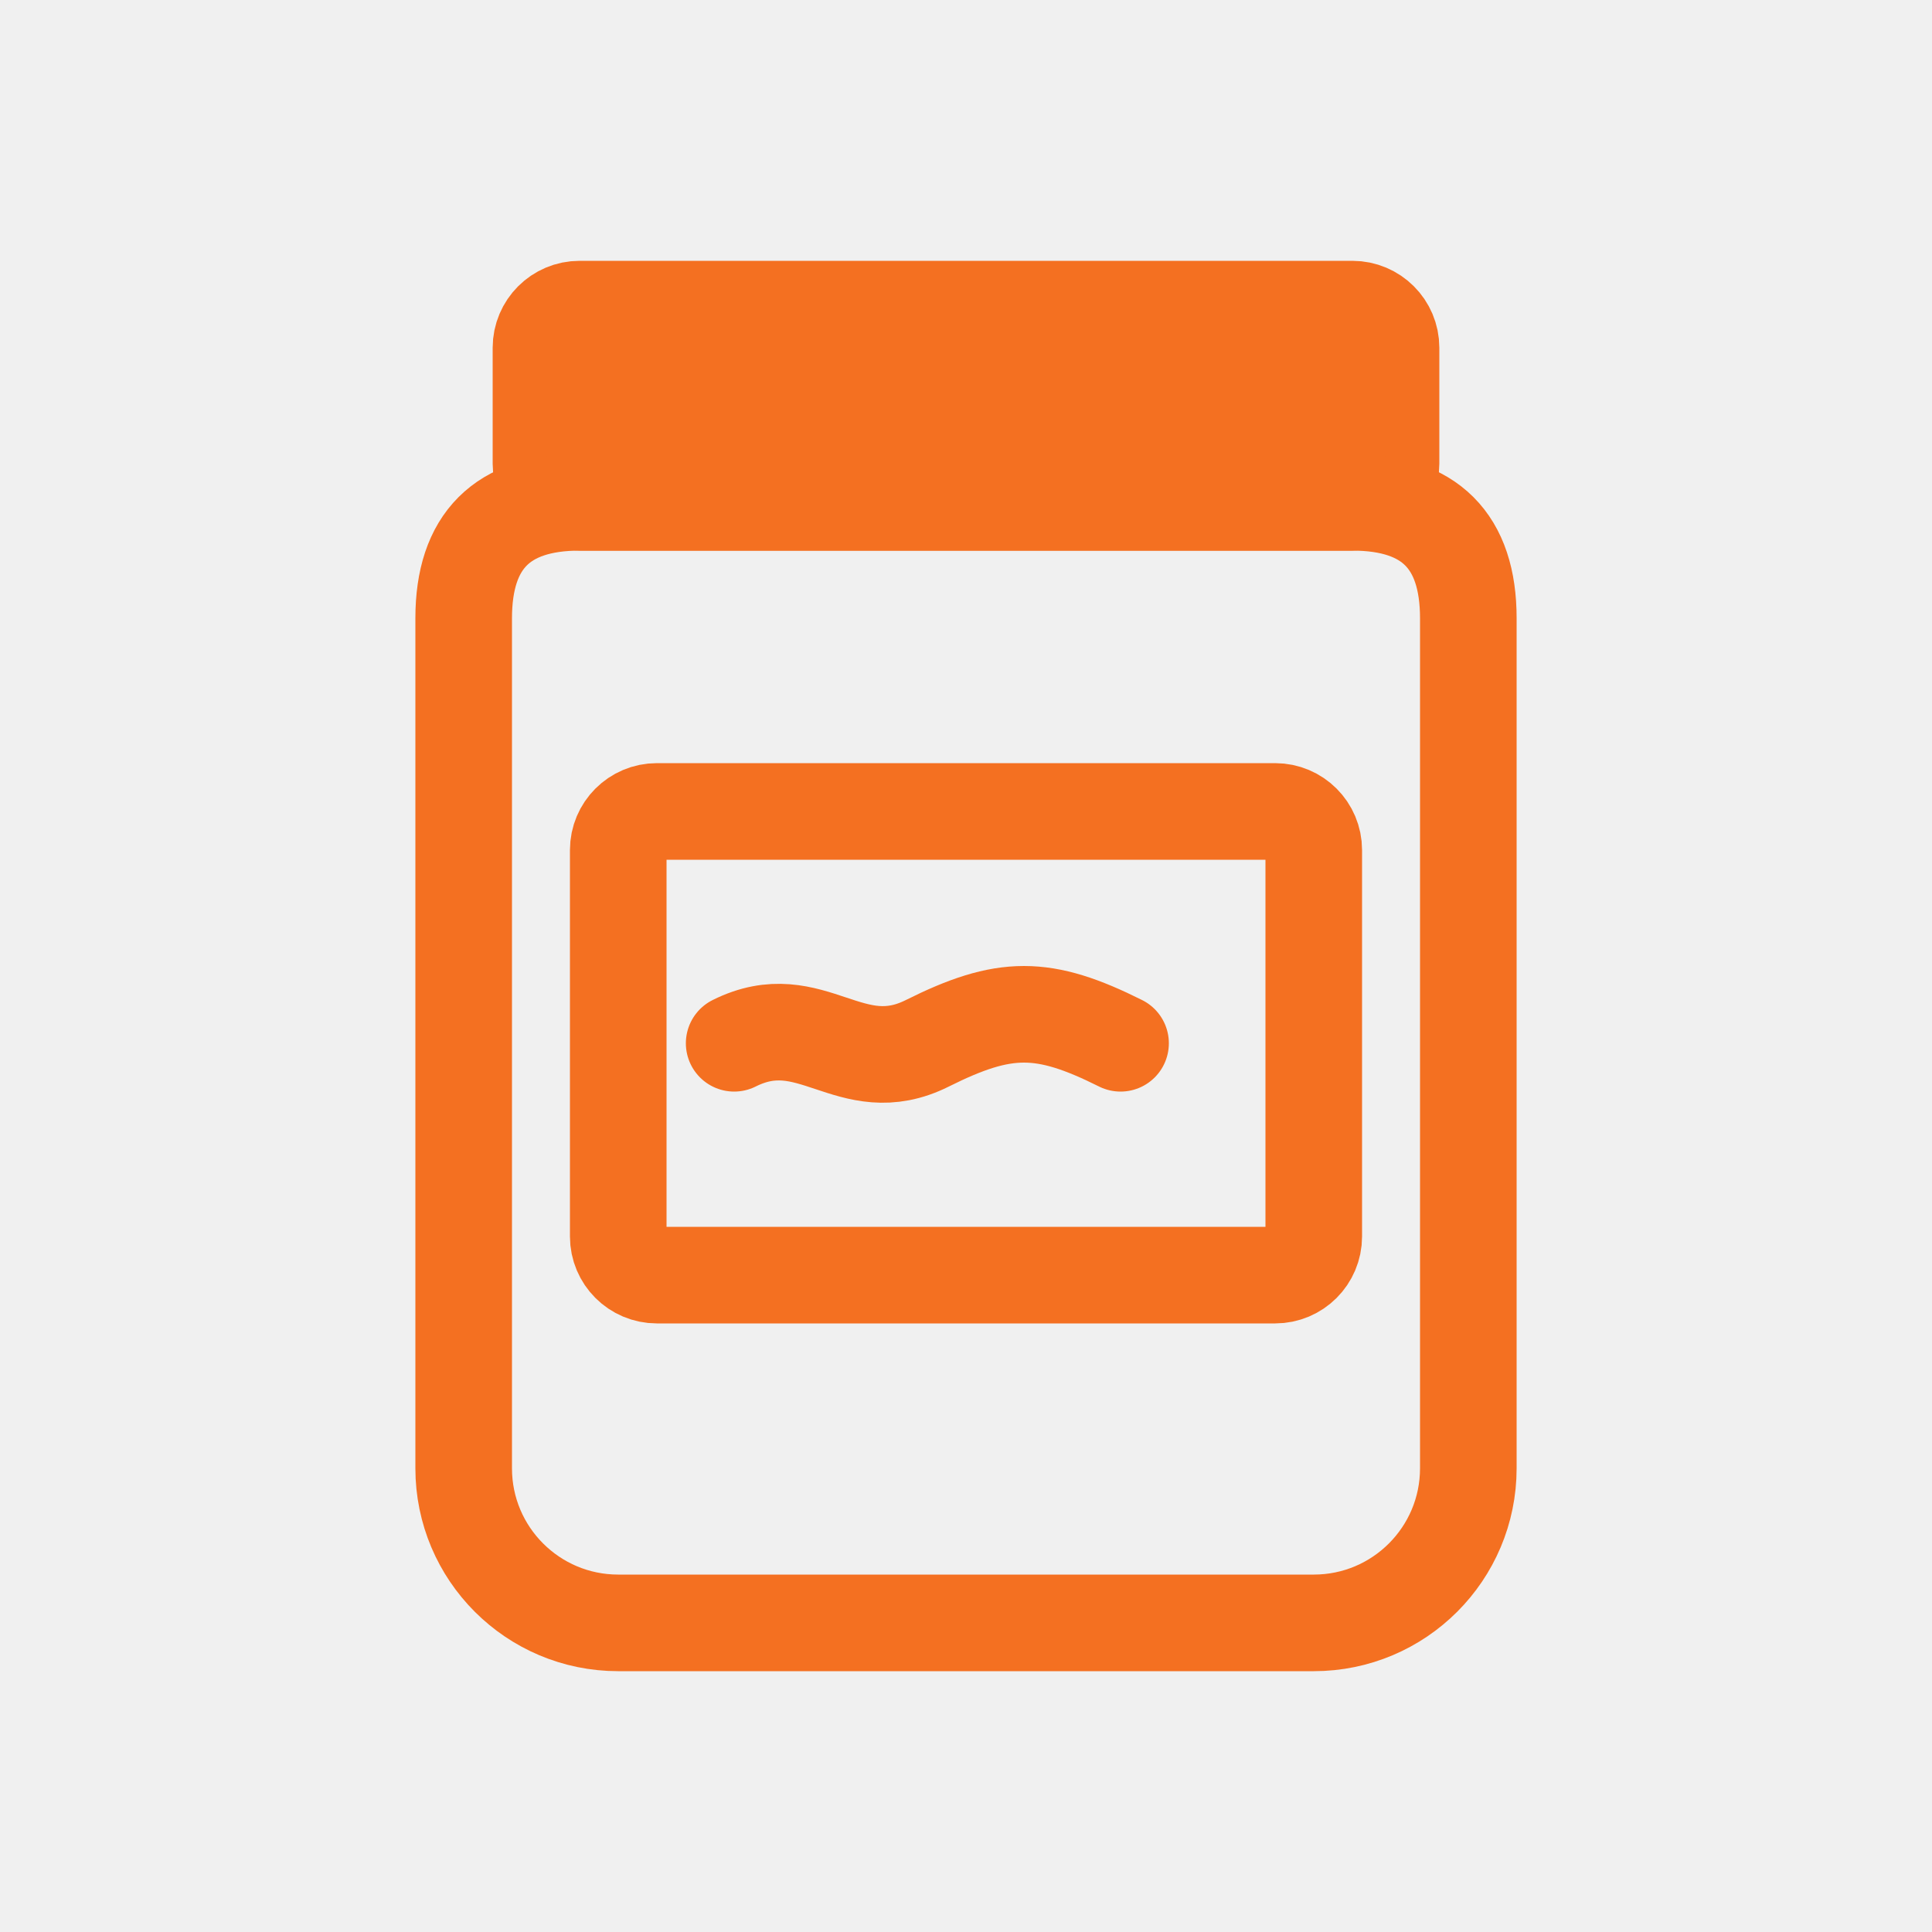
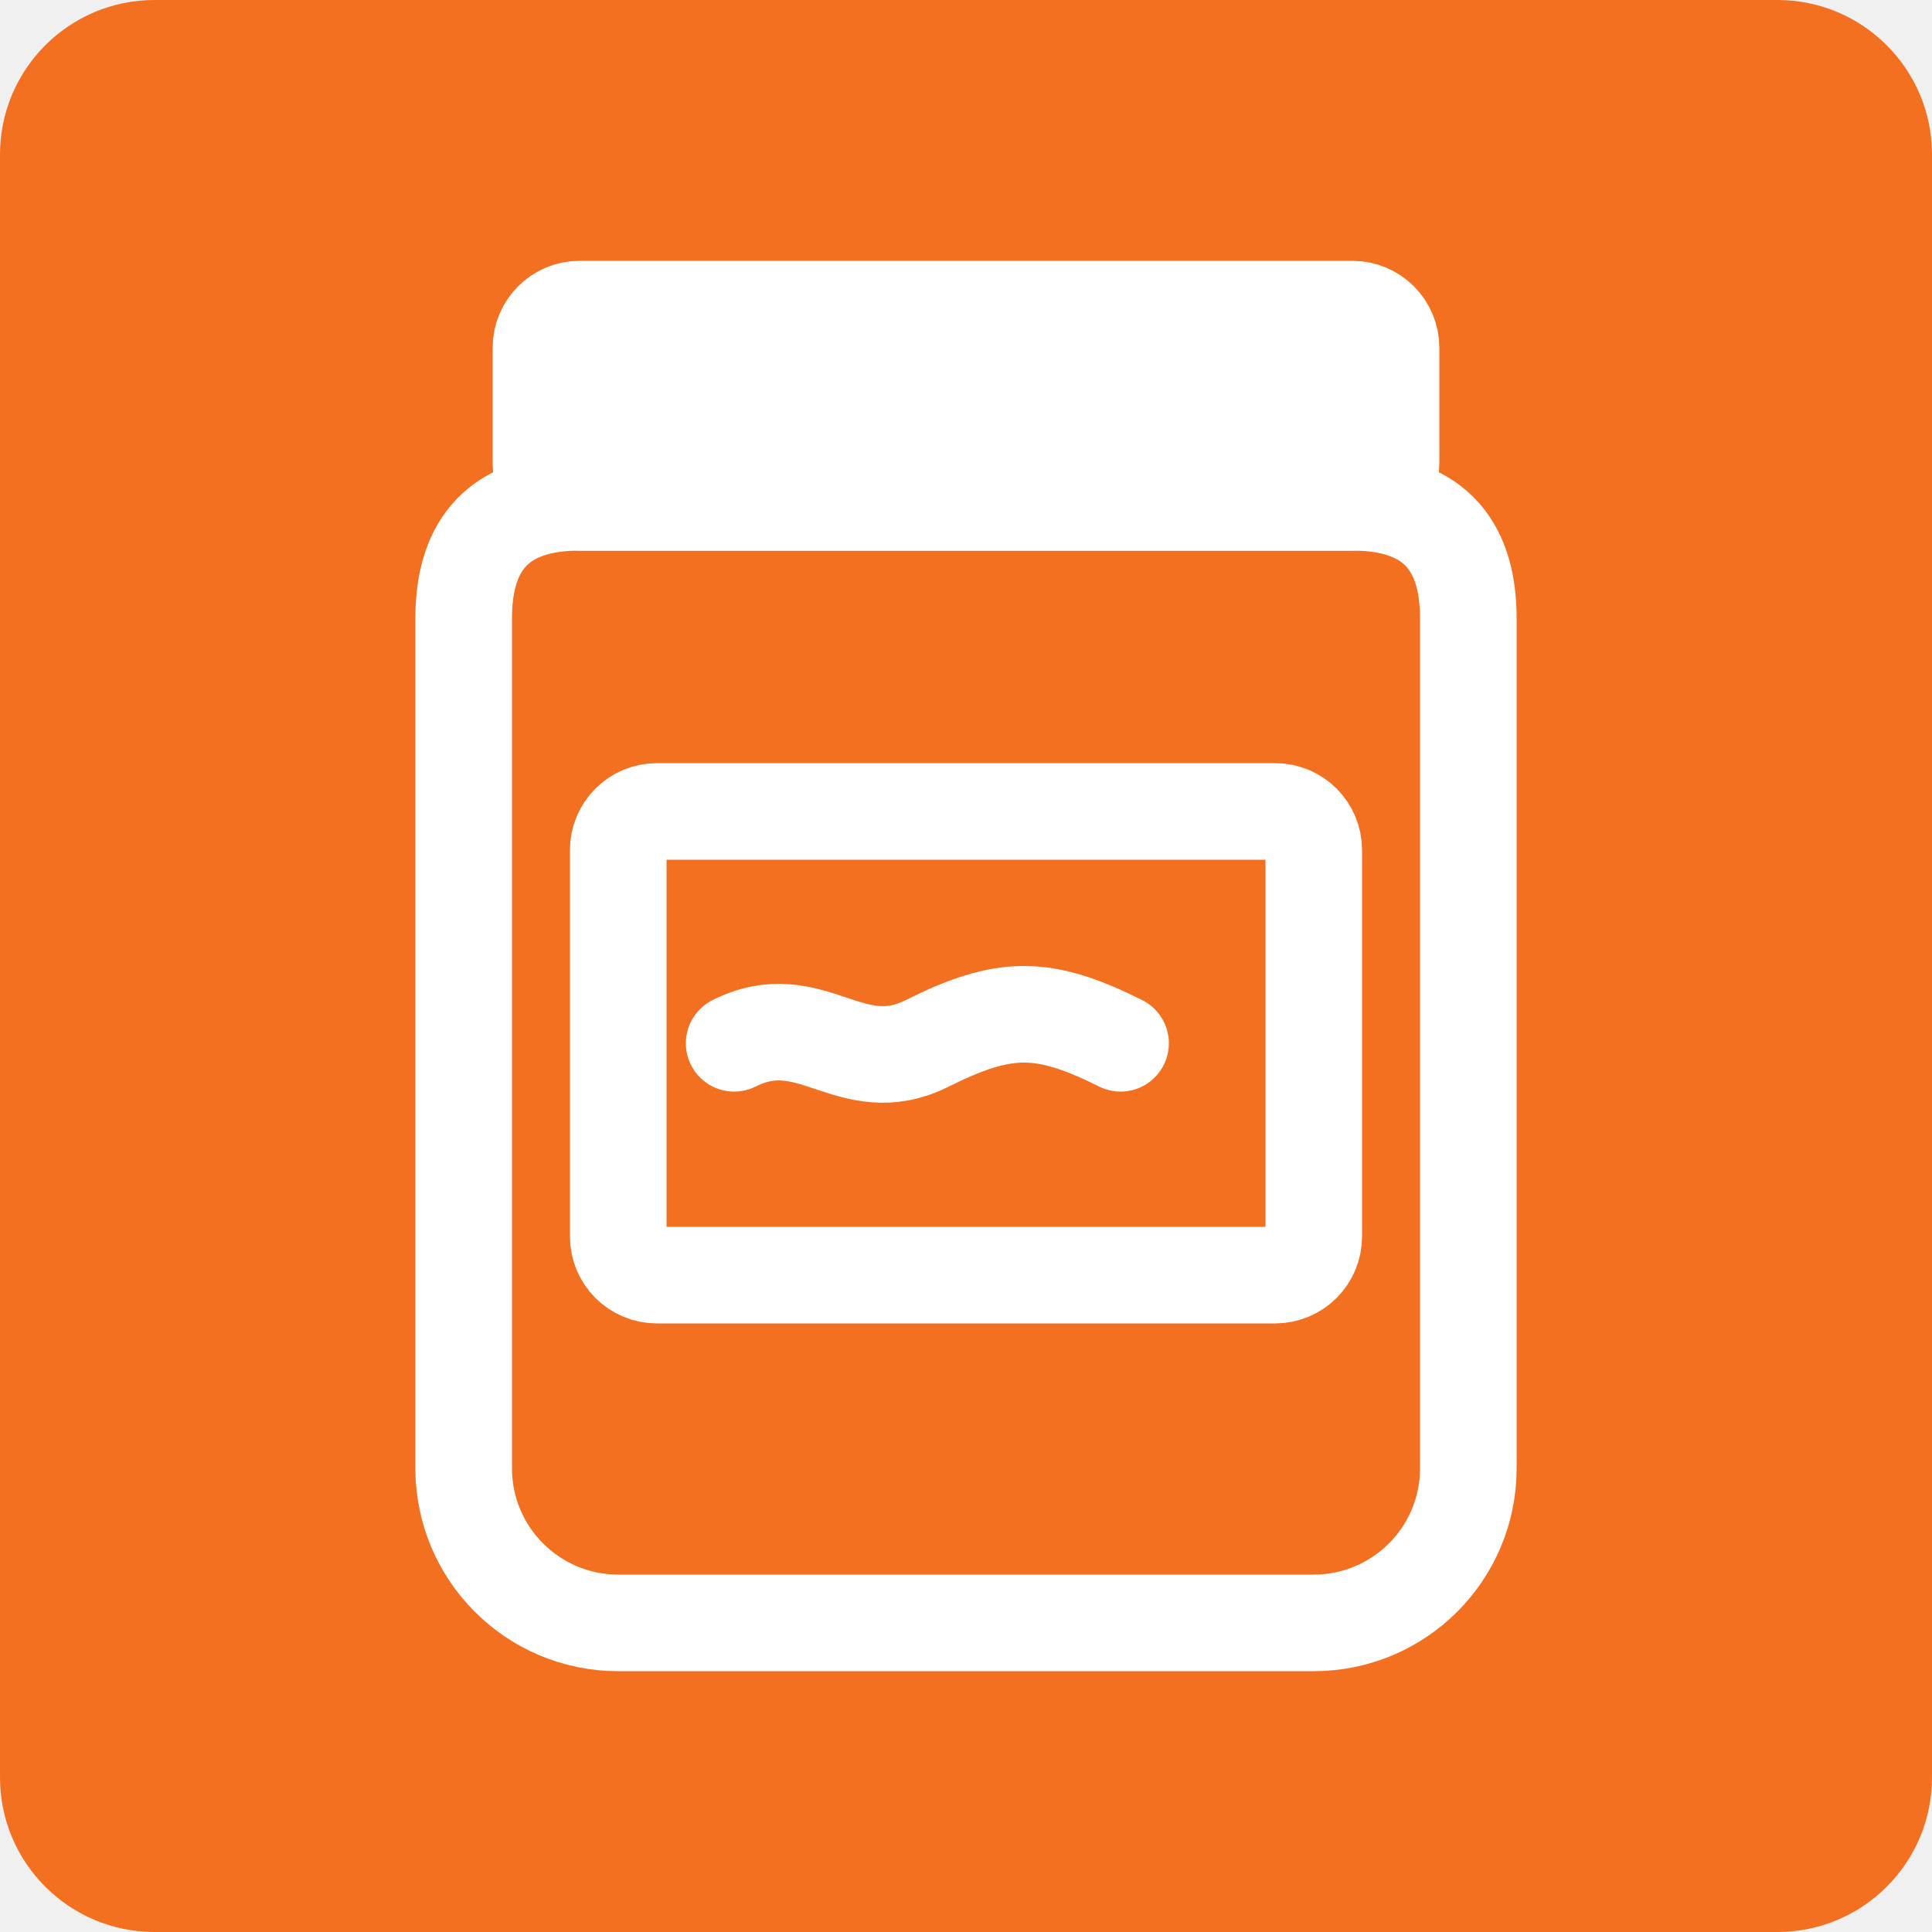
- <svg xmlns="http://www.w3.org/2000/svg" width="50" height="50" viewBox="0 0 50 50" fill="none" stroke="#f47021" stroke-width="2.5" stroke-linecap="round" stroke-linejoin="round">
-   <rect x="14" y="8" width="22" height="5" rx="1" fill="#f47021" />
-   <path d="M15 13c-2 0-3 1-3 3v22a4 4 0 0 0 4 4h18a4 4 0 0 0 4-4V16c0-2-1-3-3-3H15z" />
-   <rect x="16" y="21" width="18" height="12" rx="1" />
-   <path d="M19 27c2-1 3 1 5 0s3-1 5 0" />
+ <svg xmlns="http://www.w3.org/2000/svg" width="50" height="50" viewBox="0 0 50 50">
+   <rect width="50" height="50" rx="4" fill="#f47021" />
+   <g fill="none" stroke="white" stroke-width="2.5" stroke-linecap="round" stroke-linejoin="round">
+     <rect x="14" y="8" width="22" height="5" rx="1" fill="white" />
+     <path d="M15 13c-2 0-3 1-3 3v22a4 4 0 0 0 4 4h18a4 4 0 0 0 4-4V16c0-2-1-3-3-3H15z" />
+     <rect x="16" y="21" width="18" height="12" rx="1" />
+     <path d="M19 27c2-1 3 1 5 0s3-1 5 0" />
+   </g>
</svg>
